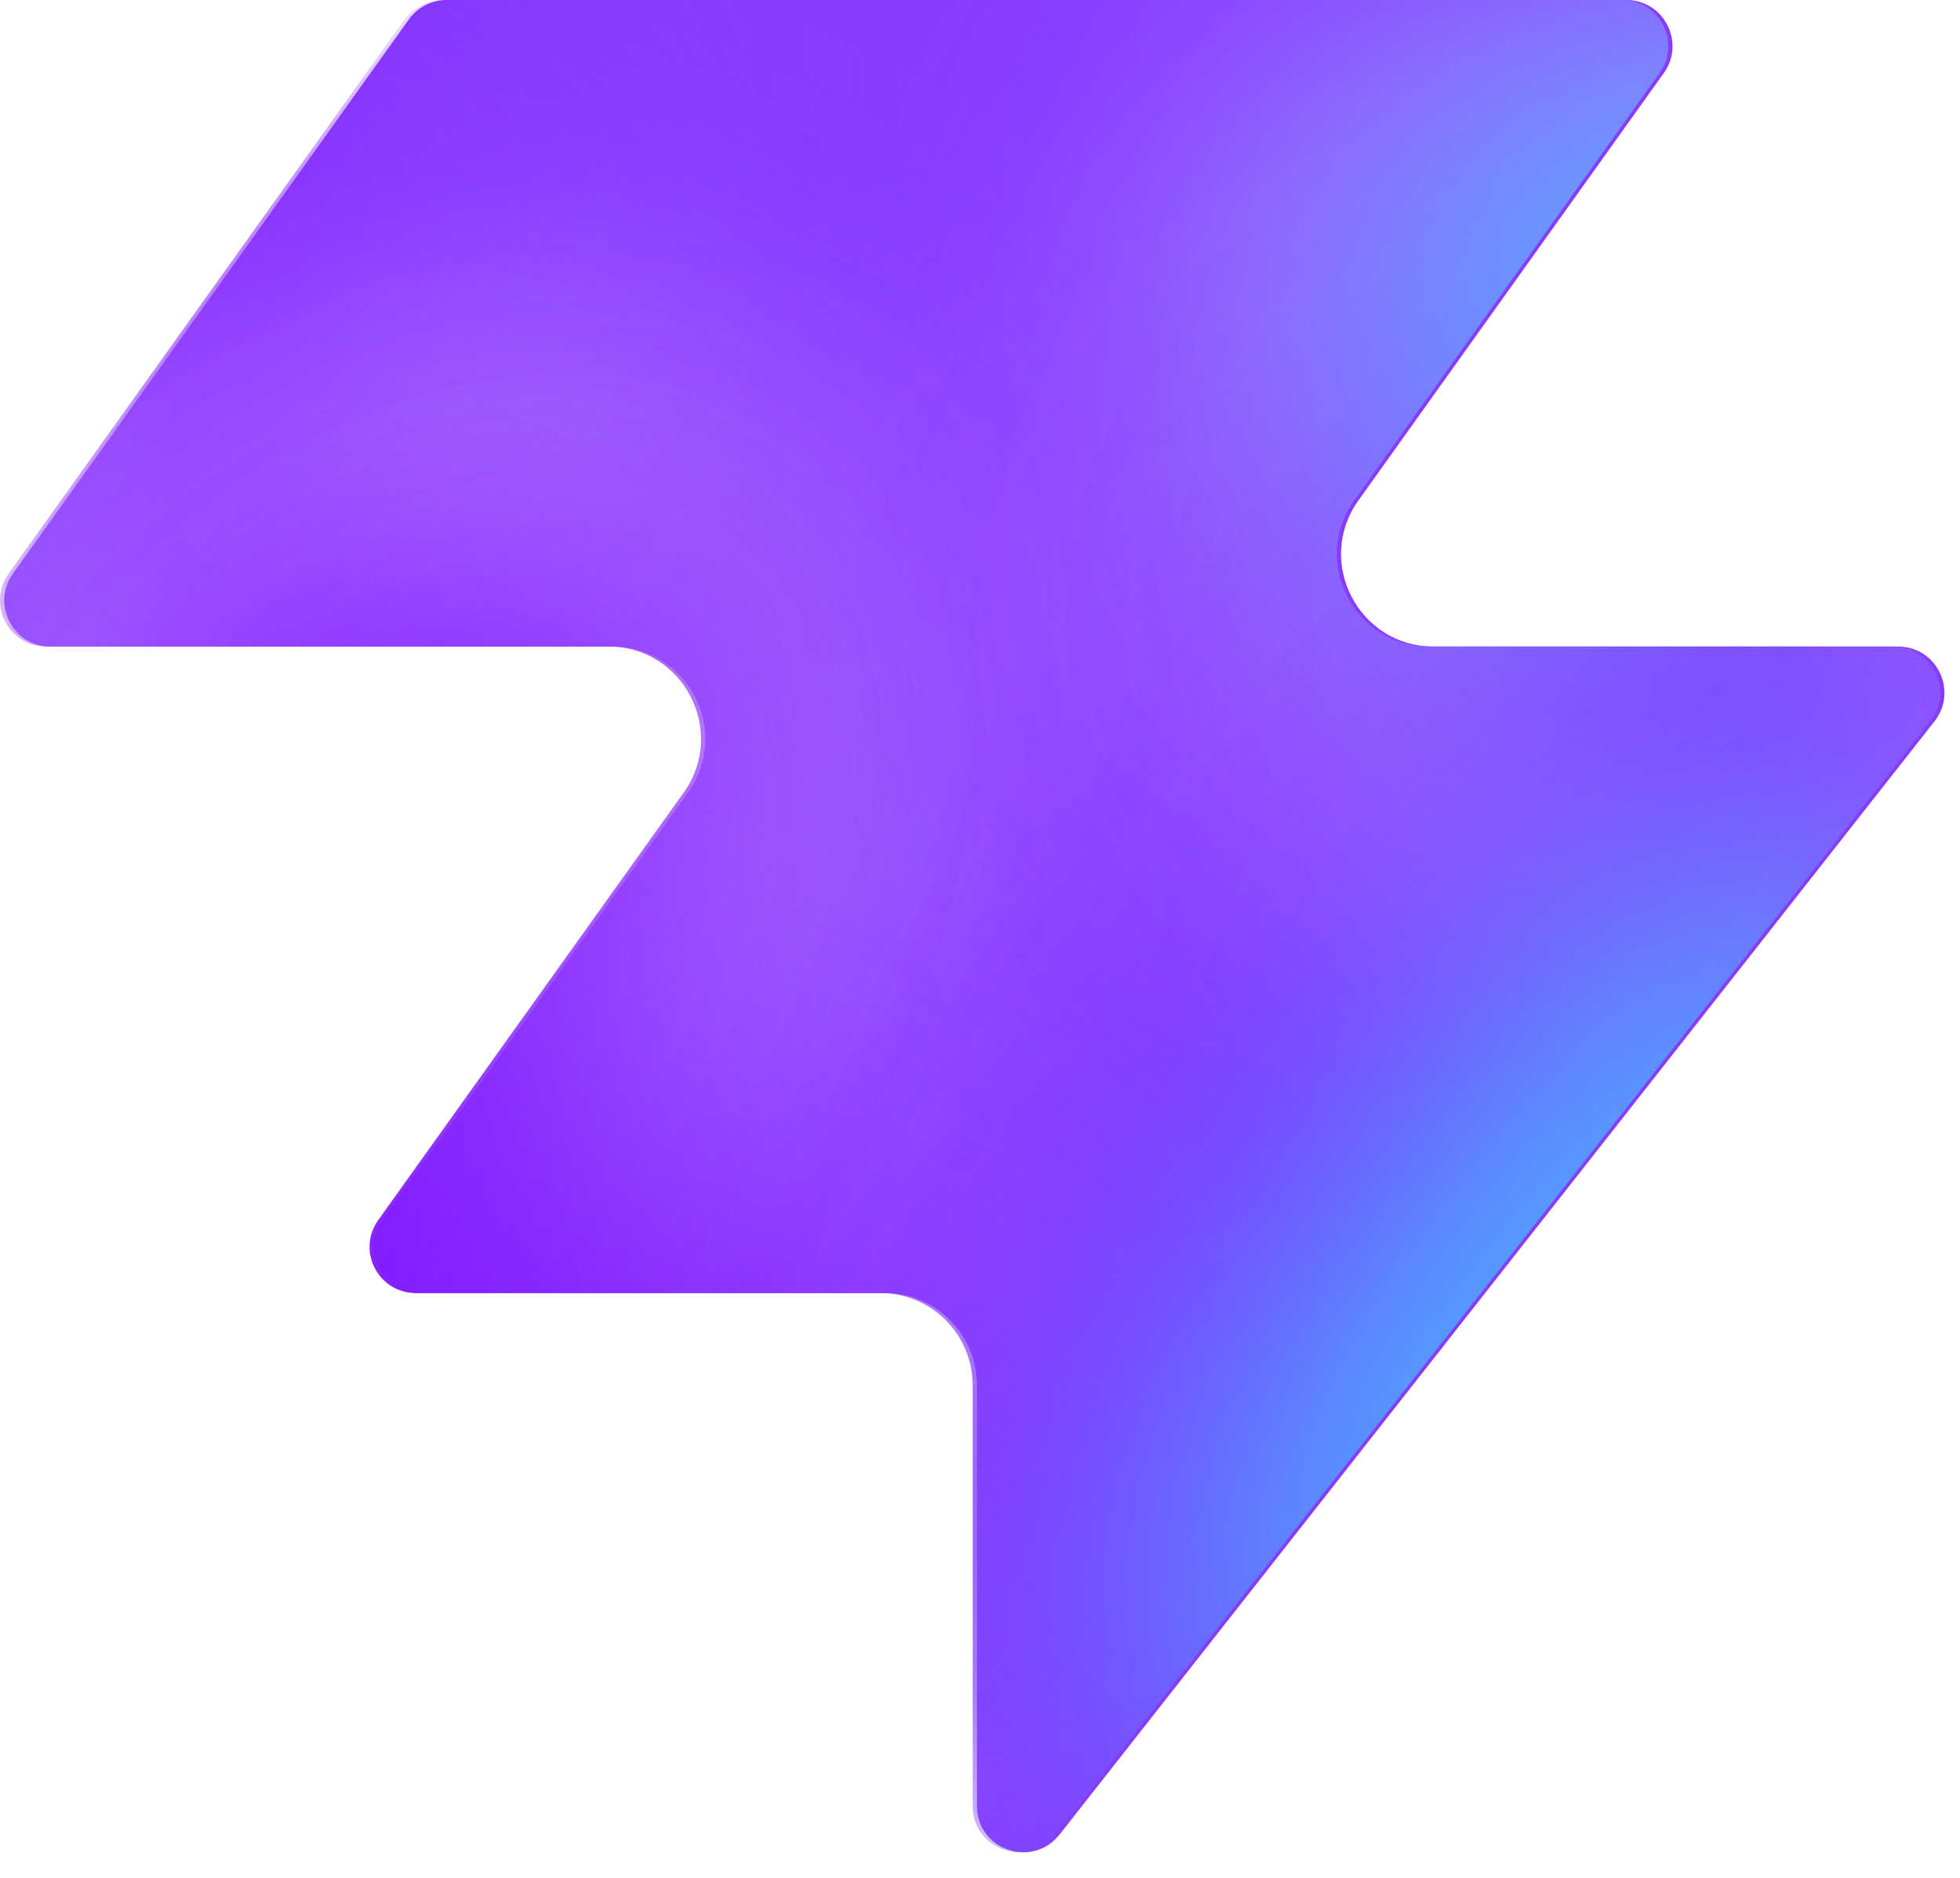
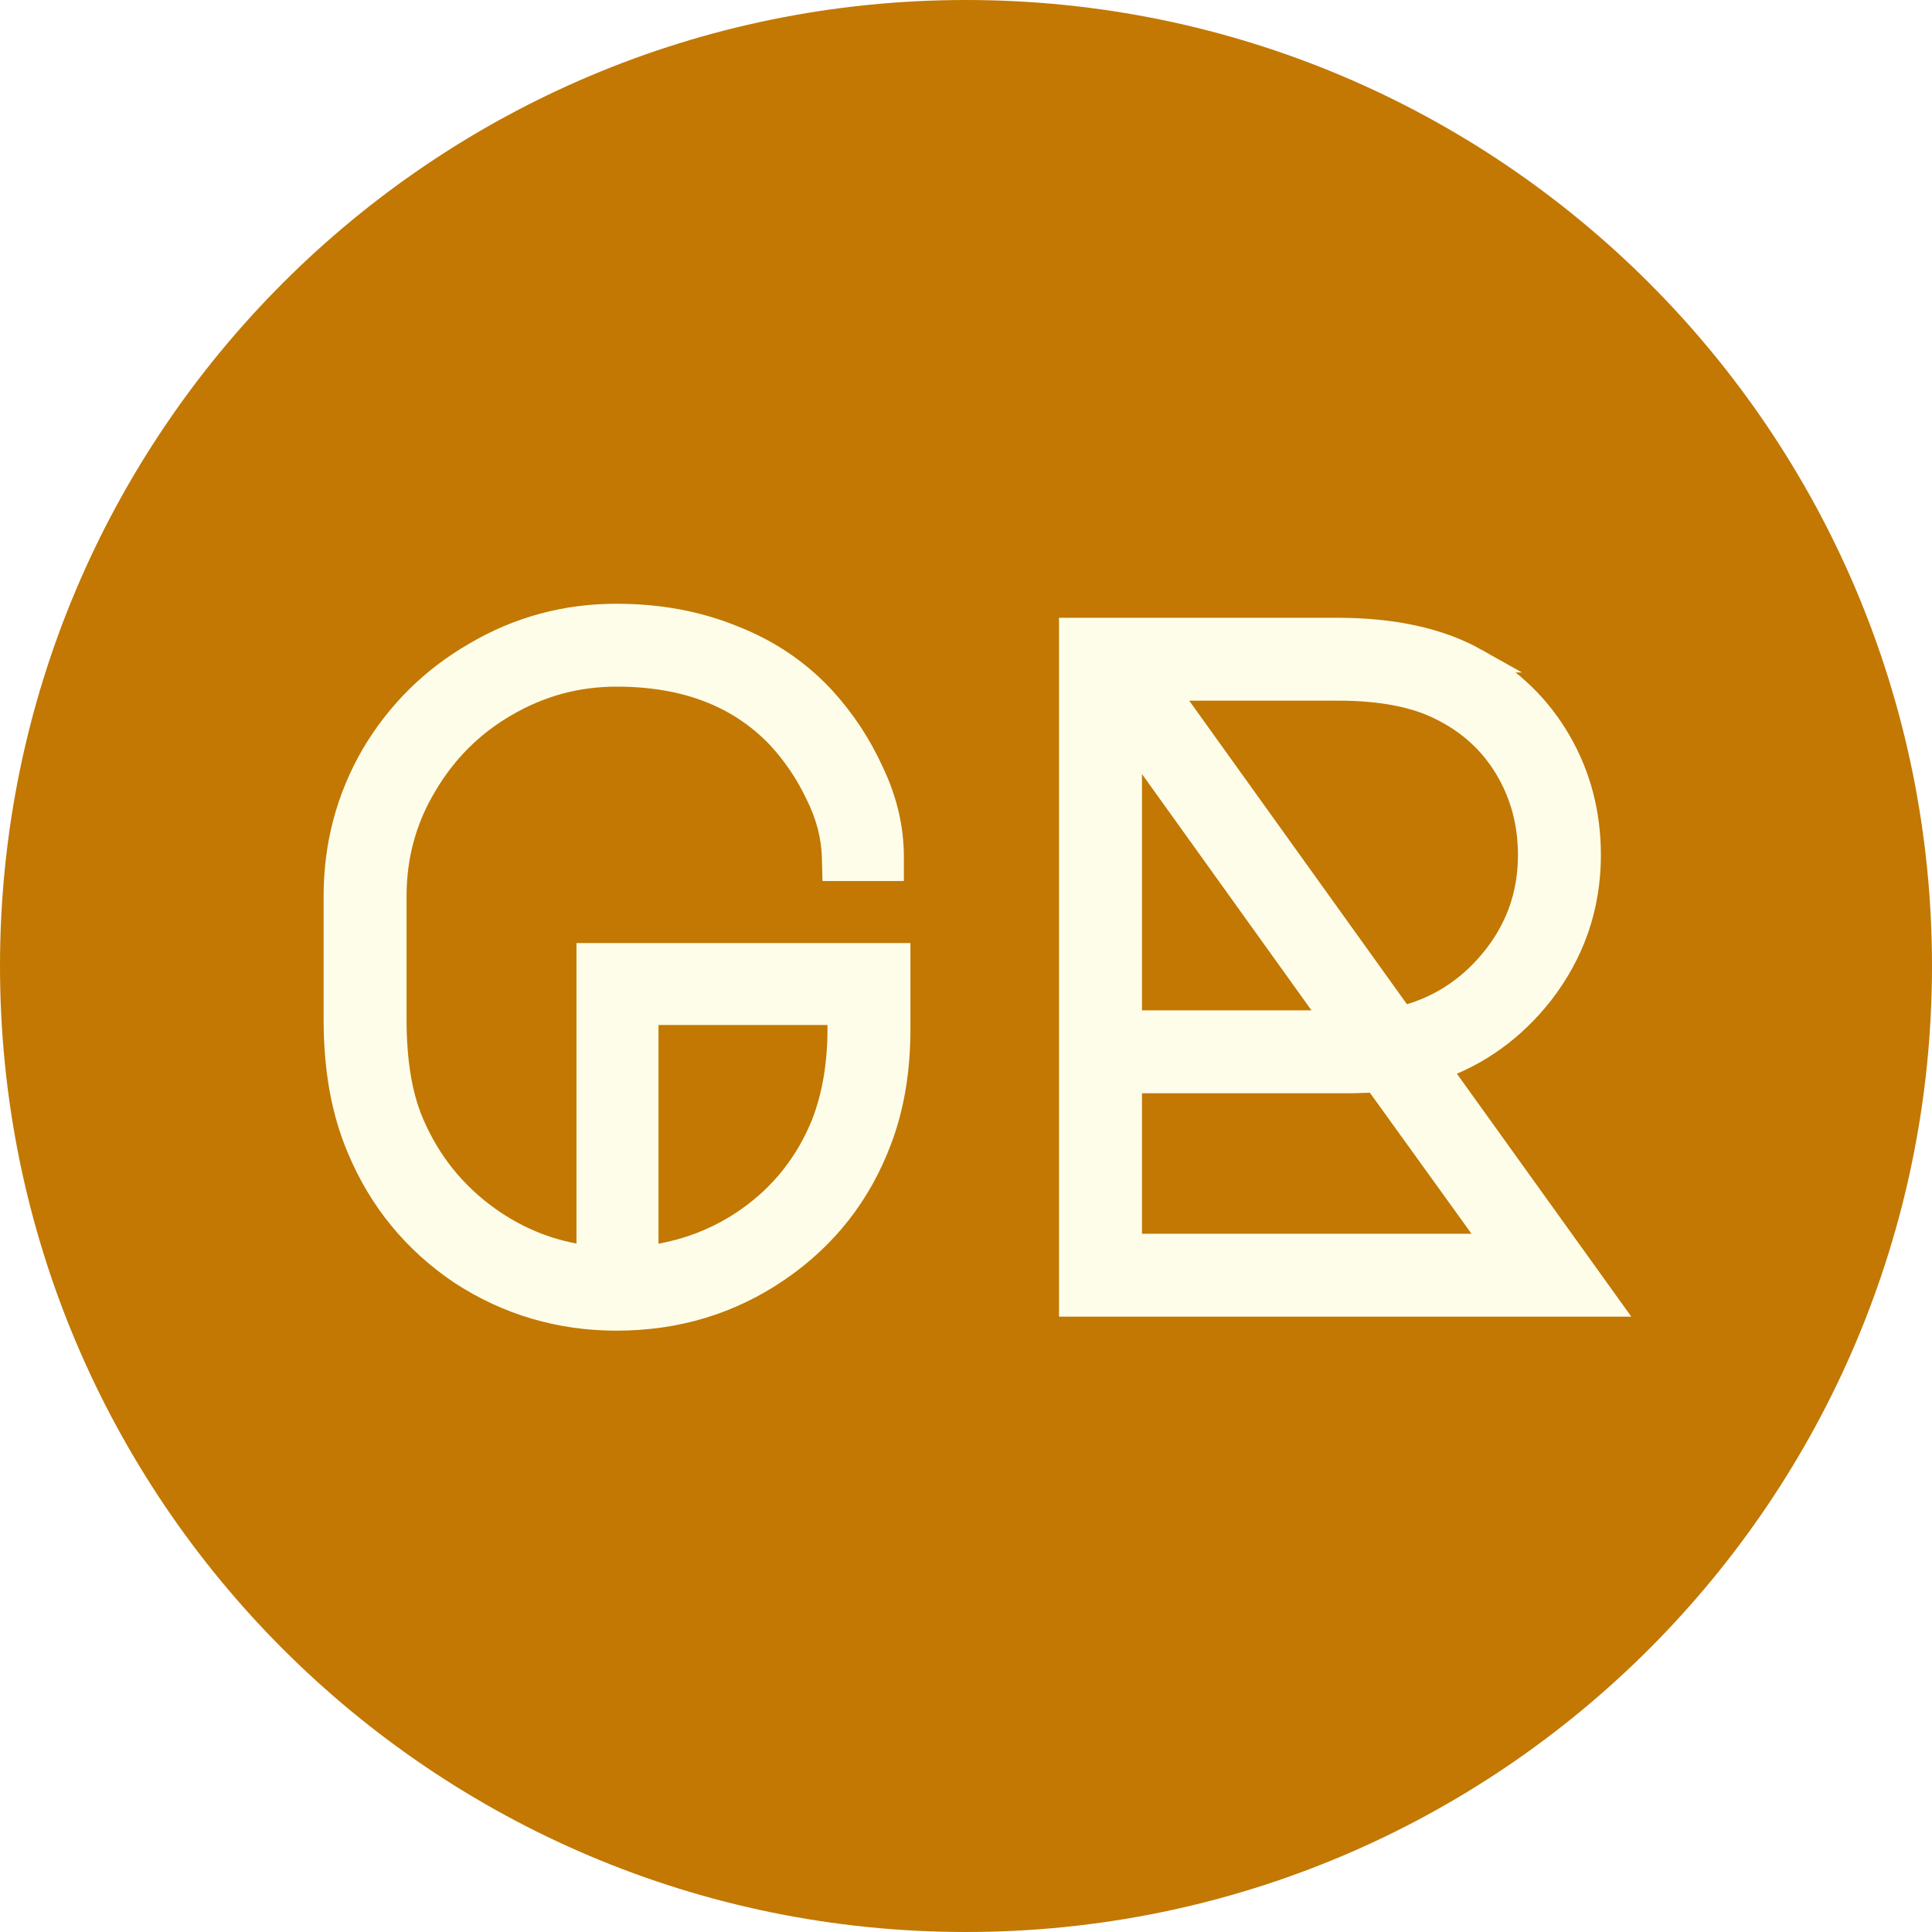
- <svg xmlns="http://www.w3.org/2000/svg" width="48" height="46" fill="none" viewBox="0 0 48 46">
-   <path fill="#863bff" d="M25.946 44.938c-.664.845-2.021.375-2.021-.698V33.937a2.26 2.26 0 0 0-2.262-2.262H10.287c-.92 0-1.456-1.04-.92-1.788l7.48-10.471c1.07-1.497 0-3.578-1.842-3.578H1.237c-.92 0-1.456-1.04-.92-1.788L10.013.474c.214-.297.556-.474.92-.474h28.894c.92 0 1.456 1.04.92 1.788l-7.48 10.471c-1.07 1.498 0 3.579 1.842 3.579h11.377c.943 0 1.473 1.088.89 1.83L25.947 44.94z" style="fill:#863bff;fill:color(display-p3 .525 .23 1);fill-opacity:1" />
-   <mask id="a" width="48" height="46" x="0" y="0" maskUnits="userSpaceOnUse" style="mask-type:alpha">
-     <path fill="#000" d="M25.842 44.938c-.664.844-2.021.375-2.021-.698V33.937a2.26 2.26 0 0 0-2.262-2.262H10.183c-.92 0-1.456-1.04-.92-1.788l7.48-10.471c1.07-1.498 0-3.579-1.842-3.579H1.133c-.92 0-1.456-1.04-.92-1.787L9.91.473c.214-.297.556-.474.92-.474h28.894c.92 0 1.456 1.04.92 1.788l-7.48 10.471c-1.07 1.498 0 3.578 1.842 3.578h11.377c.943 0 1.473 1.088.89 1.832L25.843 44.94z" style="fill:#000;fill-opacity:1" />
-   </mask>
-   <g mask="url(#a)">
-     <g filter="url(#b)">
-       <ellipse cx="5.508" cy="14.704" fill="#ede6ff" rx="5.508" ry="14.704" style="fill:#ede6ff;fill:color(display-p3 .927 .903 1);fill-opacity:1" transform="matrix(.00324 1 1 -.00324 -4.47 31.516)" />
-     </g>
-     <g filter="url(#c)">
-       <ellipse cx="10.399" cy="29.851" fill="#ede6ff" rx="10.399" ry="29.851" style="fill:#ede6ff;fill:color(display-p3 .927 .903 1);fill-opacity:1" transform="matrix(.00324 1 1 -.00324 -39.328 7.883)" />
-     </g>
-     <g filter="url(#d)">
-       <ellipse cx="5.508" cy="30.487" fill="#7e14ff" rx="5.508" ry="30.487" style="fill:#7e14ff;fill:color(display-p3 .492 .077 1);fill-opacity:1" transform="rotate(89.814 -25.913 -14.639)scale(1 -1)" />
-     </g>
-     <g filter="url(#e)">
-       <ellipse cx="5.508" cy="30.599" fill="#7e14ff" rx="5.508" ry="30.599" style="fill:#7e14ff;fill:color(display-p3 .492 .077 1);fill-opacity:1" transform="rotate(89.814 -32.644 -3.334)scale(1 -1)" />
-     </g>
-     <g filter="url(#f)">
-       <ellipse cx="5.508" cy="30.599" fill="#7e14ff" rx="5.508" ry="30.599" style="fill:#7e14ff;fill:color(display-p3 .492 .077 1);fill-opacity:1" transform="matrix(.00324 1 1 -.00324 -34.34 30.47)" />
-     </g>
-     <g filter="url(#g)">
-       <ellipse cx="14.072" cy="22.078" fill="#ede6ff" rx="14.072" ry="22.078" style="fill:#ede6ff;fill:color(display-p3 .927 .903 1);fill-opacity:1" transform="rotate(93.35 24.506 48.493)scale(-1 1)" />
-     </g>
-     <g filter="url(#h)">
-       <ellipse cx="3.47" cy="21.501" fill="#7e14ff" rx="3.47" ry="21.501" style="fill:#7e14ff;fill:color(display-p3 .492 .077 1);fill-opacity:1" transform="rotate(89.009 28.708 47.59)scale(-1 1)" />
-     </g>
-     <g filter="url(#i)">
-       <ellipse cx="3.47" cy="21.501" fill="#7e14ff" rx="3.47" ry="21.501" style="fill:#7e14ff;fill:color(display-p3 .492 .077 1);fill-opacity:1" transform="rotate(89.009 28.708 47.59)scale(-1 1)" />
-     </g>
-     <g filter="url(#j)">
-       <ellipse cx=".387" cy="8.972" fill="#7e14ff" rx="4.407" ry="29.108" style="fill:#7e14ff;fill:color(display-p3 .492 .077 1);fill-opacity:1" transform="rotate(39.51 .387 8.972)" />
-     </g>
-     <g filter="url(#k)">
-       <ellipse cx="47.523" cy="-6.092" fill="#7e14ff" rx="4.407" ry="29.108" style="fill:#7e14ff;fill:color(display-p3 .492 .077 1);fill-opacity:1" transform="rotate(37.892 47.523 -6.092)" />
-     </g>
-     <g filter="url(#l)">
-       <ellipse cx="41.412" cy="6.333" fill="#47bfff" rx="5.971" ry="9.665" style="fill:#47bfff;fill:color(display-p3 .28 .748 1);fill-opacity:1" transform="rotate(37.892 41.412 6.333)" />
-     </g>
-     <g filter="url(#m)">
-       <ellipse cx="-1.879" cy="38.332" fill="#7e14ff" rx="4.407" ry="29.108" style="fill:#7e14ff;fill:color(display-p3 .492 .077 1);fill-opacity:1" transform="rotate(37.892 -1.88 38.332)" />
-     </g>
-     <g filter="url(#n)">
-       <ellipse cx="-1.879" cy="38.332" fill="#7e14ff" rx="4.407" ry="29.108" style="fill:#7e14ff;fill:color(display-p3 .492 .077 1);fill-opacity:1" transform="rotate(37.892 -1.88 38.332)" />
-     </g>
-     <g filter="url(#o)">
-       <ellipse cx="35.651" cy="29.907" fill="#7e14ff" rx="4.407" ry="29.108" style="fill:#7e14ff;fill:color(display-p3 .492 .077 1);fill-opacity:1" transform="rotate(37.892 35.651 29.907)" />
-     </g>
-     <g filter="url(#p)">
-       <ellipse cx="38.418" cy="32.4" fill="#47bfff" rx="5.971" ry="15.297" style="fill:#47bfff;fill:color(display-p3 .28 .748 1);fill-opacity:1" transform="rotate(37.892 38.418 32.4)" />
-     </g>
-   </g>
-   <defs>
-     <filter id="b" width="60.045" height="41.654" x="-19.77" y="16.149" color-interpolation-filters="sRGB" filterUnits="userSpaceOnUse">
-       <feFlood flood-opacity="0" result="BackgroundImageFix" />
-       <feBlend in="SourceGraphic" in2="BackgroundImageFix" result="shape" />
-       <feGaussianBlur result="effect1_foregroundBlur_2002_17158" stdDeviation="7.659" />
-     </filter>
-     <filter id="c" width="90.34" height="51.437" x="-54.613" y="-7.533" color-interpolation-filters="sRGB" filterUnits="userSpaceOnUse">
-       <feFlood flood-opacity="0" result="BackgroundImageFix" />
-       <feBlend in="SourceGraphic" in2="BackgroundImageFix" result="shape" />
-       <feGaussianBlur result="effect1_foregroundBlur_2002_17158" stdDeviation="7.659" />
-     </filter>
-     <filter id="d" width="79.355" height="29.4" x="-49.64" y="2.03" color-interpolation-filters="sRGB" filterUnits="userSpaceOnUse">
-       <feFlood flood-opacity="0" result="BackgroundImageFix" />
-       <feBlend in="SourceGraphic" in2="BackgroundImageFix" result="shape" />
-       <feGaussianBlur result="effect1_foregroundBlur_2002_17158" stdDeviation="4.596" />
-     </filter>
-     <filter id="e" width="79.579" height="29.4" x="-45.045" y="20.029" color-interpolation-filters="sRGB" filterUnits="userSpaceOnUse">
-       <feFlood flood-opacity="0" result="BackgroundImageFix" />
-       <feBlend in="SourceGraphic" in2="BackgroundImageFix" result="shape" />
-       <feGaussianBlur result="effect1_foregroundBlur_2002_17158" stdDeviation="4.596" />
-     </filter>
-     <filter id="f" width="79.579" height="29.4" x="-43.513" y="21.178" color-interpolation-filters="sRGB" filterUnits="userSpaceOnUse">
-       <feFlood flood-opacity="0" result="BackgroundImageFix" />
-       <feBlend in="SourceGraphic" in2="BackgroundImageFix" result="shape" />
-       <feGaussianBlur result="effect1_foregroundBlur_2002_17158" stdDeviation="4.596" />
-     </filter>
-     <filter id="g" width="74.749" height="58.852" x="15.756" y="-17.901" color-interpolation-filters="sRGB" filterUnits="userSpaceOnUse">
-       <feFlood flood-opacity="0" result="BackgroundImageFix" />
-       <feBlend in="SourceGraphic" in2="BackgroundImageFix" result="shape" />
-       <feGaussianBlur result="effect1_foregroundBlur_2002_17158" stdDeviation="7.659" />
-     </filter>
-     <filter id="h" width="61.377" height="25.362" x="23.548" y="2.284" color-interpolation-filters="sRGB" filterUnits="userSpaceOnUse">
-       <feFlood flood-opacity="0" result="BackgroundImageFix" />
-       <feBlend in="SourceGraphic" in2="BackgroundImageFix" result="shape" />
-       <feGaussianBlur result="effect1_foregroundBlur_2002_17158" stdDeviation="4.596" />
-     </filter>
-     <filter id="i" width="61.377" height="25.362" x="23.548" y="2.284" color-interpolation-filters="sRGB" filterUnits="userSpaceOnUse">
-       <feFlood flood-opacity="0" result="BackgroundImageFix" />
-       <feBlend in="SourceGraphic" in2="BackgroundImageFix" result="shape" />
-       <feGaussianBlur result="effect1_foregroundBlur_2002_17158" stdDeviation="4.596" />
-     </filter>
-     <filter id="j" width="56.045" height="63.649" x="-27.636" y="-22.853" color-interpolation-filters="sRGB" filterUnits="userSpaceOnUse">
-       <feFlood flood-opacity="0" result="BackgroundImageFix" />
-       <feBlend in="SourceGraphic" in2="BackgroundImageFix" result="shape" />
-       <feGaussianBlur result="effect1_foregroundBlur_2002_17158" stdDeviation="4.596" />
-     </filter>
-     <filter id="k" width="54.814" height="64.646" x="20.116" y="-38.415" color-interpolation-filters="sRGB" filterUnits="userSpaceOnUse">
-       <feFlood flood-opacity="0" result="BackgroundImageFix" />
-       <feBlend in="SourceGraphic" in2="BackgroundImageFix" result="shape" />
-       <feGaussianBlur result="effect1_foregroundBlur_2002_17158" stdDeviation="4.596" />
-     </filter>
-     <filter id="l" width="33.541" height="35.313" x="24.641" y="-11.323" color-interpolation-filters="sRGB" filterUnits="userSpaceOnUse">
-       <feFlood flood-opacity="0" result="BackgroundImageFix" />
-       <feBlend in="SourceGraphic" in2="BackgroundImageFix" result="shape" />
-       <feGaussianBlur result="effect1_foregroundBlur_2002_17158" stdDeviation="4.596" />
-     </filter>
-     <filter id="m" width="54.814" height="64.646" x="-29.286" y="6.009" color-interpolation-filters="sRGB" filterUnits="userSpaceOnUse">
-       <feFlood flood-opacity="0" result="BackgroundImageFix" />
-       <feBlend in="SourceGraphic" in2="BackgroundImageFix" result="shape" />
-       <feGaussianBlur result="effect1_foregroundBlur_2002_17158" stdDeviation="4.596" />
-     </filter>
-     <filter id="n" width="54.814" height="64.646" x="-29.286" y="6.009" color-interpolation-filters="sRGB" filterUnits="userSpaceOnUse">
-       <feFlood flood-opacity="0" result="BackgroundImageFix" />
-       <feBlend in="SourceGraphic" in2="BackgroundImageFix" result="shape" />
-       <feGaussianBlur result="effect1_foregroundBlur_2002_17158" stdDeviation="4.596" />
-     </filter>
-     <filter id="o" width="54.814" height="64.646" x="8.244" y="-2.416" color-interpolation-filters="sRGB" filterUnits="userSpaceOnUse">
-       <feFlood flood-opacity="0" result="BackgroundImageFix" />
-       <feBlend in="SourceGraphic" in2="BackgroundImageFix" result="shape" />
-       <feGaussianBlur result="effect1_foregroundBlur_2002_17158" stdDeviation="4.596" />
-     </filter>
-     <filter id="p" width="39.409" height="43.623" x="18.713" y="10.588" color-interpolation-filters="sRGB" filterUnits="userSpaceOnUse">
-       <feFlood flood-opacity="0" result="BackgroundImageFix" />
-       <feBlend in="SourceGraphic" in2="BackgroundImageFix" result="shape" />
-       <feGaussianBlur result="effect1_foregroundBlur_2002_17158" stdDeviation="4.596" />
-     </filter>
-   </defs>
+ <svg xmlns="http://www.w3.org/2000/svg" width="800" height="800" viewBox="0 0 800 800" fill="none">
+   <rect x="25" y="25" width="750" height="750" rx="375" fill="#C27803" stroke="#C27803" stroke-width="50" />
+   <path d="M255.302 255C272.648 255 288.655 257.928 303.259 263.854H303.26C317.442 269.358 329.649 277.432 339.815 288.072L340.793 289.11L340.807 289.125L340.821 289.14C349.191 298.301 355.945 308.549 361.074 319.864C366.511 331.29 369.276 342.958 369.276 354.828V359.828H345.448L345.316 354.963C345.079 346.21 342.832 337.506 338.477 328.812L338.451 328.763L338.427 328.712C334.253 319.891 328.86 311.938 322.237 304.837C306.037 287.967 283.926 279.321 255.302 279.321C238.87 279.321 223.582 283.47 209.351 291.796L209.327 291.81C195.354 299.883 184.207 310.998 175.846 325.234L175.826 325.268C167.511 339.181 163.349 354.418 163.349 371.084V422.175C163.349 439.513 165.726 453.527 170.245 464.419L170.689 465.463L170.692 465.471L170.696 465.479C177.579 481.424 187.991 494.379 201.985 504.426C214.514 513.42 228.396 518.866 243.709 520.78V395.5H371.991V426.046C371.991 443.052 369.461 458.379 364.295 471.948C355.918 494.317 341.827 512.298 322.111 525.775C302.372 539.269 280.051 546 255.302 546C231.852 546 210.348 539.662 190.91 526.998L190.877 526.976L190.843 526.953C171.693 514.032 157.623 496.892 148.713 475.625C142.18 460.411 139 442.549 139 422.175V371.084C139 350.102 144.133 330.658 154.406 312.85L154.42 312.825L154.435 312.801C164.954 295.033 179.15 280.997 196.966 270.76C214.8 260.253 234.278 255 255.302 255ZM553.618 260.806C576.66 260.806 595.94 264.897 611.139 273.446H611.138C625.854 281.612 637.373 292.822 645.592 307.04C653.81 321.256 657.897 336.964 657.897 354.054C657.897 375.297 651.319 394.436 638.233 411.306L638.222 411.321L638.209 411.337C626.664 425.98 612.388 436.33 595.455 442.298L660.062 532.278L665.745 540.194H443.521V260.806H553.618ZM267.67 520.793C283.251 518.907 297.272 513.57 309.814 504.789C324.004 494.778 334.386 481.627 341.014 465.228C345.4 453.774 347.642 440.738 347.642 426.046V419.434H267.67V520.793ZM560.372 447.687L560.291 447.688H467.871V515.873H619.087L569.732 447.384L560.372 447.687ZM467.871 423.368H552.798L467.871 304.966V423.368ZM580.561 421.588C595.362 417.858 607.68 410.051 617.641 398.076C628.269 385.299 633.549 370.691 633.549 354.054C633.549 340.724 630.282 328.721 623.792 317.925C617.329 307.175 608.247 298.921 596.408 293.134L596.371 293.116C585.927 287.904 571.907 285.127 554.006 285.127H482.692L580.561 421.588Z" fill="#FDFDEA" stroke="#FDFDEA" stroke-width="10" />
</svg>
